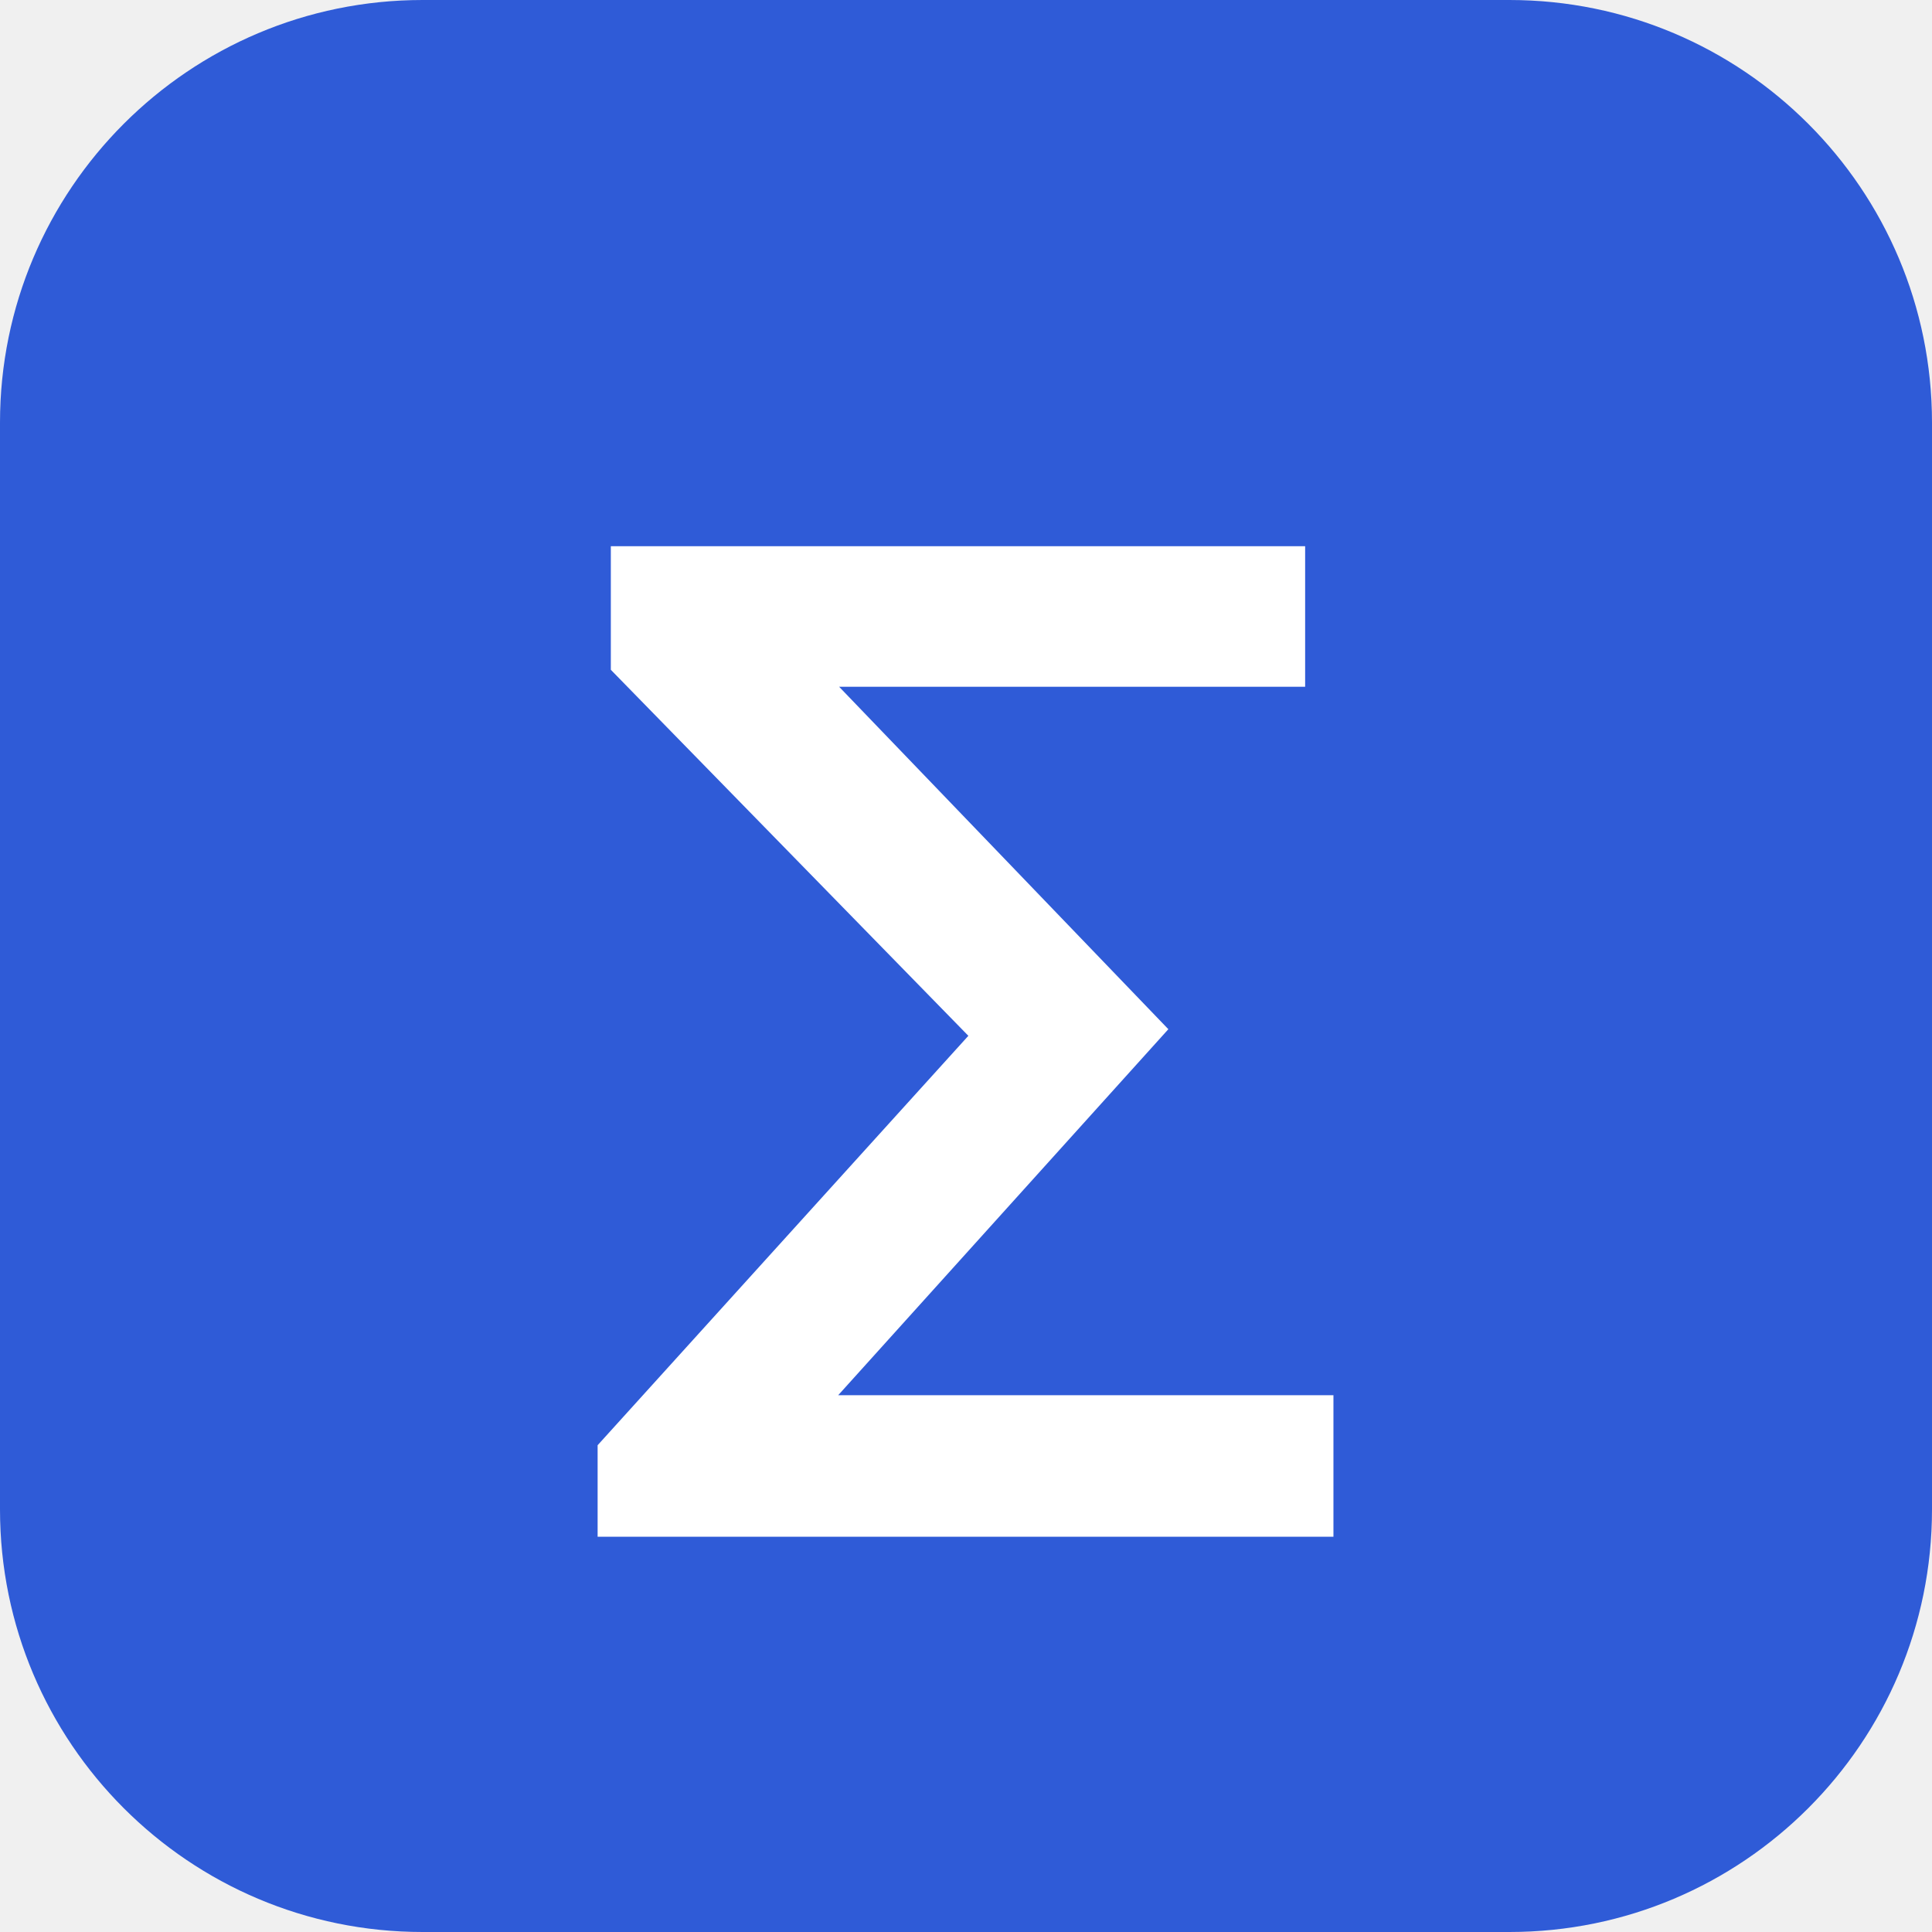
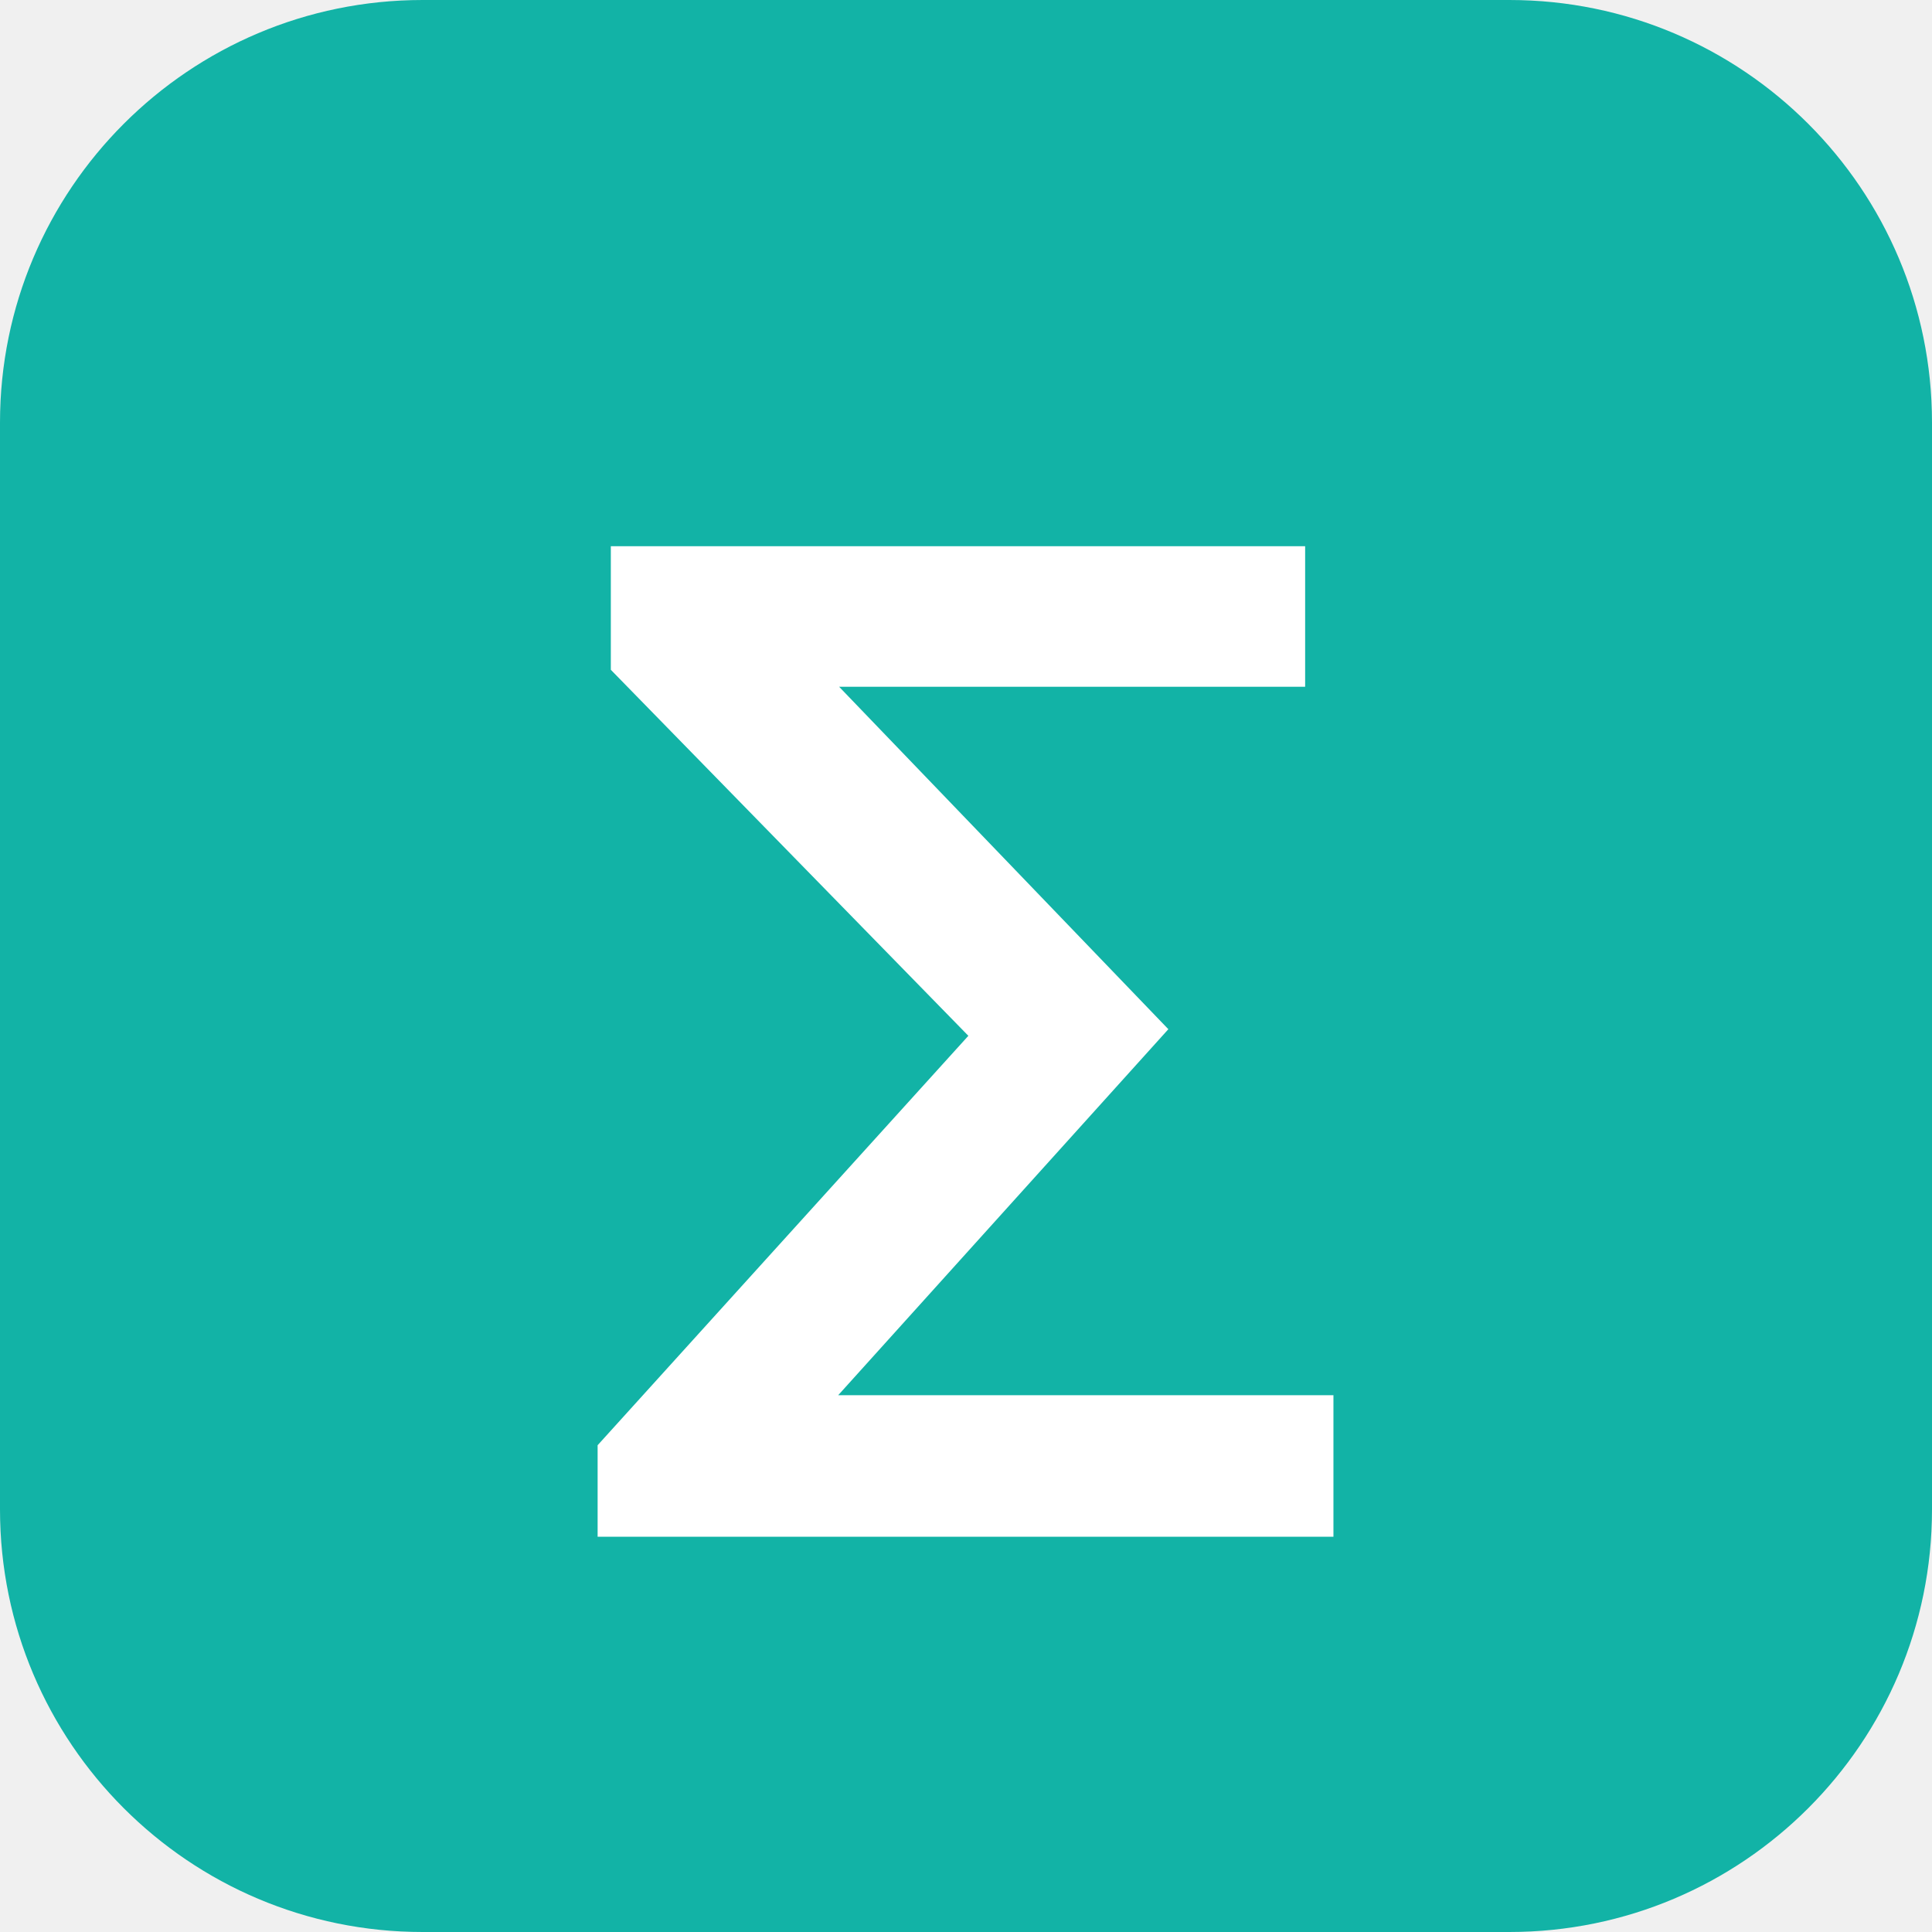
<svg xmlns="http://www.w3.org/2000/svg" viewBox="0 0 32 32">
-   <rect width="32" height="32" rx="7" fill="#2f5bd7" />
+   <rect width="32" height="32" rx="7" fill="#12b3a6" />
  <text x="16" y="22" font-family="ui-sans-serif, system-ui, sans-serif" font-size="18" font-weight="700" fill="#ffffff" text-anchor="middle">∑</text>
</svg>
